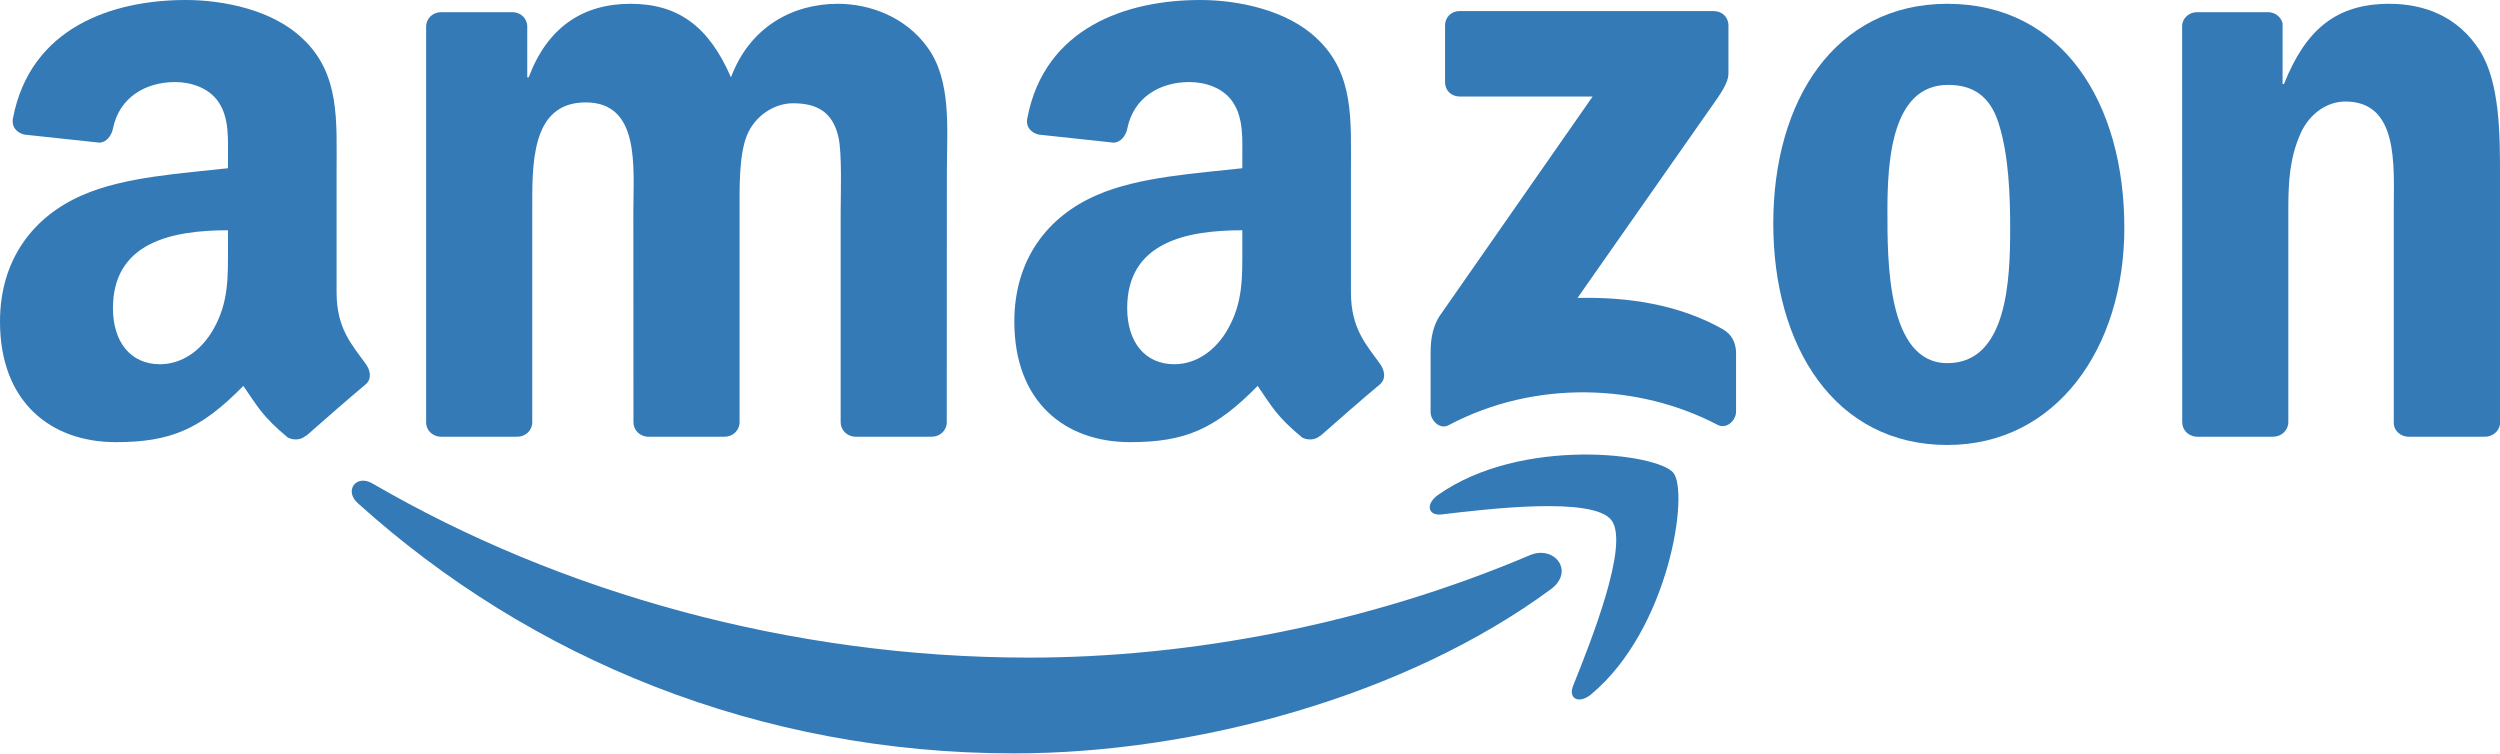
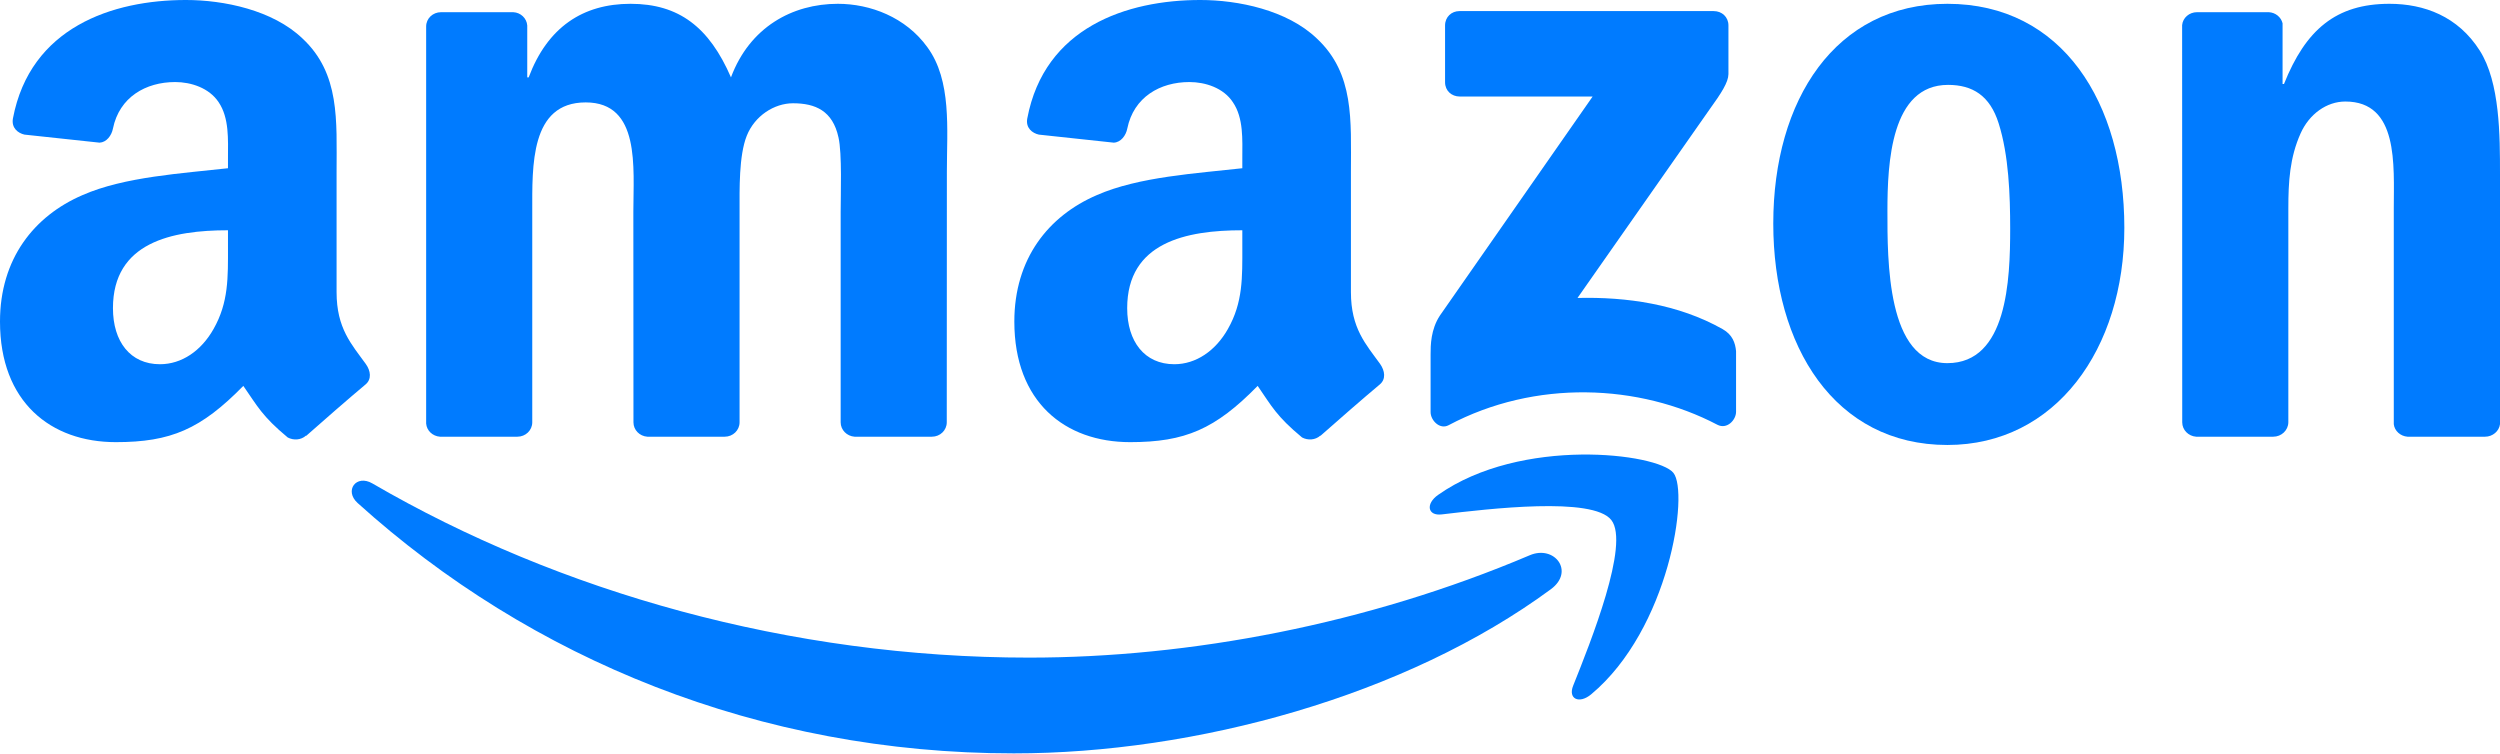
<svg xmlns="http://www.w3.org/2000/svg" version="1.0" width="602.28" height="181.499" id="svg1936">
  <defs id="defs1938" />
  <g transform="translate(144.5343,-649.8772)" id="layer1">
    <g transform="translate(7.081691,7.081144)" id="g1967">
-       <path d="m 222.026,784.734 c -34.999,25.797 -85.729,39.561 -129.406,39.561 -61.243,0 -116.377,-22.651 -158.088,-60.325 -3.277,-2.963 -0.341,-7 3.592,-4.693 45.014,26.191 100.673,41.947 158.166,41.947 38.775,0 81.429,-8.022 120.65,-24.67 5.925,-2.517 10.88,3.88 5.086,8.18" id="path8" style="fill:#337ab7;fill-opacity:1;fill-rule:evenodd;stroke:none" />
-       <path d="m 236.577,768.086 c -4.457,-5.715 -29.573,-2.7 -40.846,-1.363 -3.434,0.419 -3.959,-2.569 -0.865,-4.719 20.003,-14.078 52.827,-10.015 56.655,-5.296 3.828,4.745 -0.996,37.647 -19.794,53.351 -2.884,2.412 -5.637,1.127 -4.352,-2.071 4.221,-10.539 13.685,-34.161 9.202,-39.902" id="path10" style="fill:#337ab7;fill-opacity:1;fill-rule:evenodd;stroke:none" />
-       <path d="m 196.517,662.616 0,-13.685 c 0,-2.071 1.573,-3.461 3.461,-3.461 l 61.269,0 c 1.966,0 3.539,1.416 3.539,3.461 l 0,11.719 c -0.026,1.966 -1.678,4.536 -4.614,8.599 l -31.749,45.329 c 11.798,-0.288 24.251,1.468 34.947,7.498 2.412,1.363 3.067,3.356 3.251,5.322 l 0,14.603 c 0,1.992 -2.202,4.326 -4.509,3.12 -18.85,-9.884 -43.887,-10.959 -64.729,0.105 -2.124,1.154 -4.352,-1.154 -4.352,-3.146 l 0,-13.869 c 0,-2.228 0.026,-6.03 2.255,-9.412 l 36.782,-52.748 -32.011,0 c -1.966,0 -3.539,-1.389 -3.539,-3.434" id="path12" style="fill:#337ab7;fill-rule:evenodd;stroke:none" />
-       <path d="m -26.981,748.004 -18.64,0 c -1.783,-0.131 -3.198,-1.468 -3.33,-3.172 l 0,-95.665 c 0,-1.914 1.599,-3.434 3.592,-3.434 l 17.382,0 c 1.809,0.079 3.251,1.468 3.382,3.198 l 0,12.505 0.341,0 c 4.536,-12.086 13.056,-17.723 24.539,-17.723 11.666,0 18.955,5.637 24.198,17.723 4.509,-12.086 14.76,-17.723 25.745,-17.723 7.813,0 16.359,3.225 21.576,10.461 5.899,8.049 4.693,19.741 4.693,29.992 l -0.026,60.377 c 0,1.914 -1.599,3.461 -3.592,3.461 l -18.614,0 c -1.861,-0.131 -3.356,-1.625 -3.356,-3.461 l 0,-50.703 c 0,-4.037 0.367,-14.105 -0.524,-17.932 -1.389,-6.423 -5.558,-8.232 -10.959,-8.232 -4.509,0 -9.228,3.015 -11.142,7.839 -1.914,4.824 -1.73,12.899 -1.73,18.326 l 0,50.703 c 0,1.914 -1.599,3.461 -3.592,3.461 l -18.614,0 c -1.888,-0.131 -3.356,-1.625 -3.356,-3.461 l -0.026,-50.703 c 0,-10.67 1.757,-26.374 -11.483,-26.374 -13.397,0 -12.872,15.311 -12.872,26.374 l 0,50.703 c 0,1.914 -1.599,3.461 -3.592,3.461" id="path14" style="fill:#337ab7;fill-rule:evenodd;stroke:none" />
-       <path d="m 317.534,643.714 c 27.659,0 42.629,23.752 42.629,53.954 0,29.179 -16.543,52.329 -42.629,52.329 -27.161,0 -41.947,-23.752 -41.947,-53.351 0,-29.782 14.97,-52.932 41.947,-52.932 m 0.157,19.532 c -13.738,0 -14.603,18.719 -14.603,30.385 0,11.693 -0.184,36.651 14.445,36.651 14.445,0 15.127,-20.135 15.127,-32.404 0,-8.075 -0.341,-17.723 -2.779,-25.378 -2.097,-6.659 -6.266,-9.255 -12.191,-9.255" id="path16" style="fill:#337ab7;fill-rule:evenodd;stroke:none" />
-       <path d="m 396.028,748.004 -18.562,0 c -1.861,-0.131 -3.356,-1.625 -3.356,-3.461 l -0.026,-95.691 c 0.157,-1.757 1.704,-3.12 3.592,-3.12 l 17.277,0 c 1.625,0.079 2.962,1.18 3.33,2.674 l 0,14.629 0.341,0 c 5.217,-13.082 12.532,-19.322 25.404,-19.322 8.363,0 16.517,3.015 21.76,11.273 4.876,7.655 4.876,20.528 4.876,29.782 l 0,60.22 c -0.21,1.678 -1.757,3.015 -3.592,3.015 l -18.693,0 c -1.704,-0.131 -3.12,-1.389 -3.303,-3.015 l 0,-51.962 c 0,-10.461 1.206,-25.771 -11.667,-25.771 -4.535,0 -8.704,3.041 -10.775,7.655 -2.622,5.846 -2.962,11.667 -2.962,18.116 l 0,51.516 c -0.026,1.914 -1.652,3.461 -3.644,3.461" id="path18" style="fill:#337ab7;fill-rule:evenodd;stroke:none" />
-       <path d="m 147.675,702.308 c 0,7.262 0.184,13.318 -3.487,19.767 -2.962,5.243 -7.682,8.468 -12.899,8.468 -7.157,0 -11.352,-5.453 -11.352,-13.502 0,-15.887 14.236,-18.771 27.737,-18.771 l 0,4.037 m 18.797,45.434 c -1.232,1.101 -3.015,1.18 -4.404,0.446 -6.187,-5.138 -7.314,-7.524 -10.696,-12.427 -10.225,10.434 -17.487,13.554 -30.726,13.554 -15.704,0 -27.895,-9.674 -27.895,-29.048 0,-15.127 8.18,-25.43 19.872,-30.464 10.12,-4.457 24.251,-5.243 35.052,-6.476 l 0,-2.412 c 0,-4.431 0.341,-9.674 -2.281,-13.502 -2.255,-3.434 -6.607,-4.85 -10.461,-4.85 -7.105,0 -13.423,3.644 -14.97,11.195 -0.315,1.678 -1.547,3.33 -3.251,3.408 l -18.063,-1.94 c -1.521,-0.341 -3.225,-1.573 -2.779,-3.906 4.142,-21.917 23.962,-28.524 41.685,-28.524 9.071,0 20.921,2.412 28.078,9.281 9.071,8.468 8.206,19.767 8.206,32.063 l 0,29.048 c 0,8.73 3.618,12.558 7.026,17.277 1.18,1.678 1.442,3.697 -0.079,4.955 -3.801,3.172 -10.565,9.071 -14.288,12.374 l -0.026,-0.052" id="path28" style="fill:#337ab7;fill-rule:evenodd;stroke:none" />
-       <path d="m -96.692,702.308 c 0,7.262 0.183,13.318 -3.487,19.767 -2.963,5.243 -7.655,8.468 -12.899,8.468 -7.157,0 -11.326,-5.453 -11.326,-13.502 0,-15.887 14.236,-18.771 27.711,-18.771 l 0,4.037 m 18.797,45.434 c -1.232,1.101 -3.015,1.18 -4.404,0.446 -6.187,-5.138 -7.288,-7.524 -10.696,-12.427 -10.225,10.434 -17.46,13.554 -30.726,13.554 -15.678,0 -27.895,-9.674 -27.895,-29.048 0,-15.127 8.206,-25.43 19.872,-30.464 10.12,-4.457 24.251,-5.243 35.052,-6.476 l 0,-2.412 c 0,-4.431 0.341,-9.674 -2.255,-13.502 -2.281,-3.434 -6.633,-4.85 -10.461,-4.85 -7.105,0 -13.449,3.644 -14.996,11.195 -0.315,1.678 -1.547,3.33 -3.225,3.408 l -18.09,-1.94 c -1.521,-0.341 -3.198,-1.573 -2.779,-3.906 4.168,-21.917 23.962,-28.524 41.685,-28.524 9.071,0 20.921,2.412 28.078,9.281 9.071,8.468 8.206,19.767 8.206,32.063 l 0,29.048 c 0,8.73 3.618,12.558 7.026,17.277 1.206,1.678 1.468,3.697 -0.052,4.955 -3.801,3.172 -10.565,9.071 -14.288,12.374 l -0.052,-0.052" id="path30" style="fill:#337ab7;fill-rule:evenodd;stroke:none" />
+       <path d="m 222.026,784.734 c -34.999,25.797 -85.729,39.561 -129.406,39.561 -61.243,0 -116.377,-22.651 -158.088,-60.325 -3.277,-2.963 -0.341,-7 3.592,-4.693 45.014,26.191 100.673,41.947 158.166,41.947 38.775,0 81.429,-8.022 120.65,-24.67 5.925,-2.517 10.88,3.88 5.086,8.18" id="path8" style="fill:#007bff;fill-opacity:1;fill-rule:evenodd;stroke:none" />
+       <path d="m 236.577,768.086 c -4.457,-5.715 -29.573,-2.7 -40.846,-1.363 -3.434,0.419 -3.959,-2.569 -0.865,-4.719 20.003,-14.078 52.827,-10.015 56.655,-5.296 3.828,4.745 -0.996,37.647 -19.794,53.351 -2.884,2.412 -5.637,1.127 -4.352,-2.071 4.221,-10.539 13.685,-34.161 9.202,-39.902" id="path10" style="fill:#007bff;fill-opacity:1;fill-rule:evenodd;stroke:none" />
+       <path d="m 196.517,662.616 0,-13.685 c 0,-2.071 1.573,-3.461 3.461,-3.461 l 61.269,0 c 1.966,0 3.539,1.416 3.539,3.461 l 0,11.719 c -0.026,1.966 -1.678,4.536 -4.614,8.599 l -31.749,45.329 c 11.798,-0.288 24.251,1.468 34.947,7.498 2.412,1.363 3.067,3.356 3.251,5.322 l 0,14.603 c 0,1.992 -2.202,4.326 -4.509,3.12 -18.85,-9.884 -43.887,-10.959 -64.729,0.105 -2.124,1.154 -4.352,-1.154 -4.352,-3.146 l 0,-13.869 c 0,-2.228 0.026,-6.03 2.255,-9.412 l 36.782,-52.748 -32.011,0 c -1.966,0 -3.539,-1.389 -3.539,-3.434" id="path12" style="fill:#007bff;fill-rule:evenodd;stroke:none" />
+       <path d="m -26.981,748.004 -18.64,0 c -1.783,-0.131 -3.198,-1.468 -3.33,-3.172 l 0,-95.665 c 0,-1.914 1.599,-3.434 3.592,-3.434 l 17.382,0 c 1.809,0.079 3.251,1.468 3.382,3.198 l 0,12.505 0.341,0 c 4.536,-12.086 13.056,-17.723 24.539,-17.723 11.666,0 18.955,5.637 24.198,17.723 4.509,-12.086 14.76,-17.723 25.745,-17.723 7.813,0 16.359,3.225 21.576,10.461 5.899,8.049 4.693,19.741 4.693,29.992 l -0.026,60.377 c 0,1.914 -1.599,3.461 -3.592,3.461 l -18.614,0 c -1.861,-0.131 -3.356,-1.625 -3.356,-3.461 l 0,-50.703 c 0,-4.037 0.367,-14.105 -0.524,-17.932 -1.389,-6.423 -5.558,-8.232 -10.959,-8.232 -4.509,0 -9.228,3.015 -11.142,7.839 -1.914,4.824 -1.73,12.899 -1.73,18.326 l 0,50.703 c 0,1.914 -1.599,3.461 -3.592,3.461 l -18.614,0 c -1.888,-0.131 -3.356,-1.625 -3.356,-3.461 l -0.026,-50.703 c 0,-10.67 1.757,-26.374 -11.483,-26.374 -13.397,0 -12.872,15.311 -12.872,26.374 l 0,50.703 c 0,1.914 -1.599,3.461 -3.592,3.461" id="path14" style="fill:#007bff;fill-rule:evenodd;stroke:none" />
+       <path d="m 317.534,643.714 c 27.659,0 42.629,23.752 42.629,53.954 0,29.179 -16.543,52.329 -42.629,52.329 -27.161,0 -41.947,-23.752 -41.947,-53.351 0,-29.782 14.97,-52.932 41.947,-52.932 m 0.157,19.532 c -13.738,0 -14.603,18.719 -14.603,30.385 0,11.693 -0.184,36.651 14.445,36.651 14.445,0 15.127,-20.135 15.127,-32.404 0,-8.075 -0.341,-17.723 -2.779,-25.378 -2.097,-6.659 -6.266,-9.255 -12.191,-9.255" id="path16" style="fill:#007bff;fill-rule:evenodd;stroke:none" />
+       <path d="m 396.028,748.004 -18.562,0 c -1.861,-0.131 -3.356,-1.625 -3.356,-3.461 l -0.026,-95.691 c 0.157,-1.757 1.704,-3.12 3.592,-3.12 l 17.277,0 c 1.625,0.079 2.962,1.18 3.33,2.674 l 0,14.629 0.341,0 c 5.217,-13.082 12.532,-19.322 25.404,-19.322 8.363,0 16.517,3.015 21.76,11.273 4.876,7.655 4.876,20.528 4.876,29.782 l 0,60.22 c -0.21,1.678 -1.757,3.015 -3.592,3.015 l -18.693,0 c -1.704,-0.131 -3.12,-1.389 -3.303,-3.015 l 0,-51.962 c 0,-10.461 1.206,-25.771 -11.667,-25.771 -4.535,0 -8.704,3.041 -10.775,7.655 -2.622,5.846 -2.962,11.667 -2.962,18.116 l 0,51.516 c -0.026,1.914 -1.652,3.461 -3.644,3.461" id="path18" style="fill:#007bff;fill-rule:evenodd;stroke:none" />
+       <path d="m 147.675,702.308 c 0,7.262 0.184,13.318 -3.487,19.767 -2.962,5.243 -7.682,8.468 -12.899,8.468 -7.157,0 -11.352,-5.453 -11.352,-13.502 0,-15.887 14.236,-18.771 27.737,-18.771 l 0,4.037 m 18.797,45.434 c -1.232,1.101 -3.015,1.18 -4.404,0.446 -6.187,-5.138 -7.314,-7.524 -10.696,-12.427 -10.225,10.434 -17.487,13.554 -30.726,13.554 -15.704,0 -27.895,-9.674 -27.895,-29.048 0,-15.127 8.18,-25.43 19.872,-30.464 10.12,-4.457 24.251,-5.243 35.052,-6.476 l 0,-2.412 c 0,-4.431 0.341,-9.674 -2.281,-13.502 -2.255,-3.434 -6.607,-4.85 -10.461,-4.85 -7.105,0 -13.423,3.644 -14.97,11.195 -0.315,1.678 -1.547,3.33 -3.251,3.408 l -18.063,-1.94 c -1.521,-0.341 -3.225,-1.573 -2.779,-3.906 4.142,-21.917 23.962,-28.524 41.685,-28.524 9.071,0 20.921,2.412 28.078,9.281 9.071,8.468 8.206,19.767 8.206,32.063 l 0,29.048 c 0,8.73 3.618,12.558 7.026,17.277 1.18,1.678 1.442,3.697 -0.079,4.955 -3.801,3.172 -10.565,9.071 -14.288,12.374 l -0.026,-0.052" id="path28" style="fill:#007bff;fill-rule:evenodd;stroke:none" />
+       <path d="m -96.692,702.308 c 0,7.262 0.183,13.318 -3.487,19.767 -2.963,5.243 -7.655,8.468 -12.899,8.468 -7.157,0 -11.326,-5.453 -11.326,-13.502 0,-15.887 14.236,-18.771 27.711,-18.771 l 0,4.037 m 18.797,45.434 c -1.232,1.101 -3.015,1.18 -4.404,0.446 -6.187,-5.138 -7.288,-7.524 -10.696,-12.427 -10.225,10.434 -17.46,13.554 -30.726,13.554 -15.678,0 -27.895,-9.674 -27.895,-29.048 0,-15.127 8.206,-25.43 19.872,-30.464 10.12,-4.457 24.251,-5.243 35.052,-6.476 l 0,-2.412 c 0,-4.431 0.341,-9.674 -2.255,-13.502 -2.281,-3.434 -6.633,-4.85 -10.461,-4.85 -7.105,0 -13.449,3.644 -14.996,11.195 -0.315,1.678 -1.547,3.33 -3.225,3.408 l -18.09,-1.94 c -1.521,-0.341 -3.198,-1.573 -2.779,-3.906 4.168,-21.917 23.962,-28.524 41.685,-28.524 9.071,0 20.921,2.412 28.078,9.281 9.071,8.468 8.206,19.767 8.206,32.063 l 0,29.048 c 0,8.73 3.618,12.558 7.026,17.277 1.206,1.678 1.468,3.697 -0.052,4.955 -3.801,3.172 -10.565,9.071 -14.288,12.374 l -0.052,-0.052" id="path30" style="fill:#007bff;fill-rule:evenodd;stroke:none" />
    </g>
  </g>
</svg>
